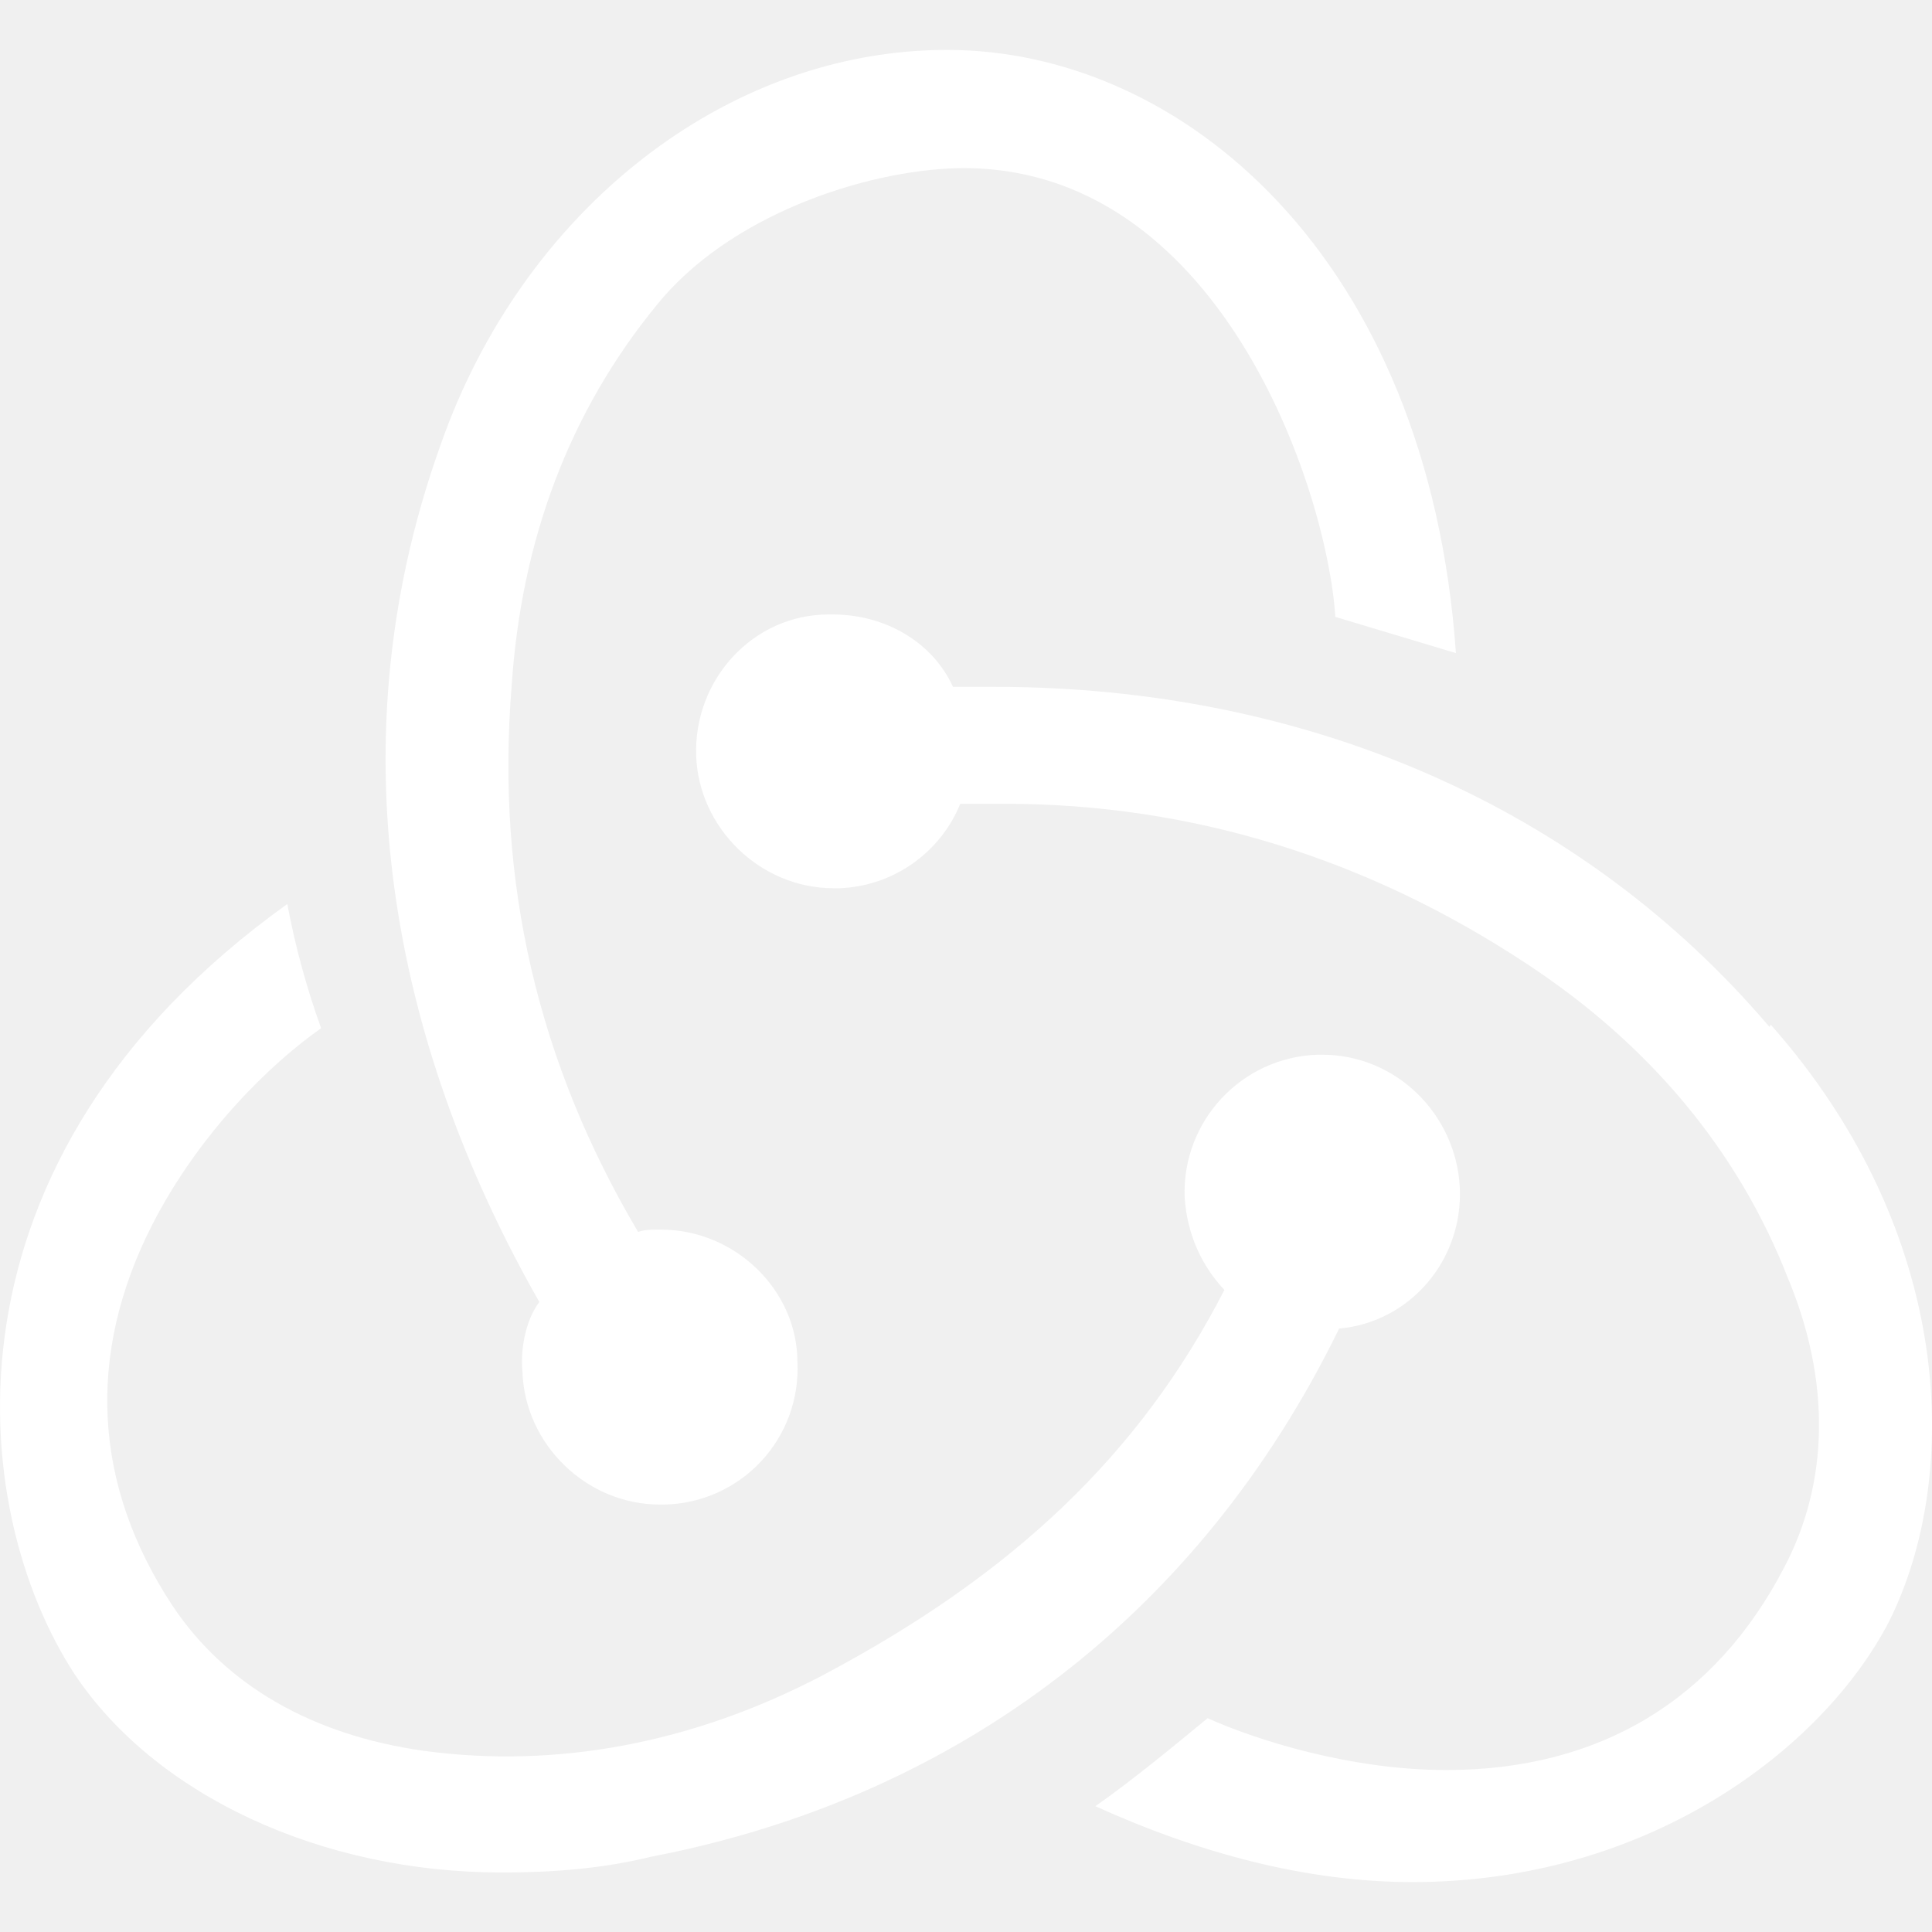
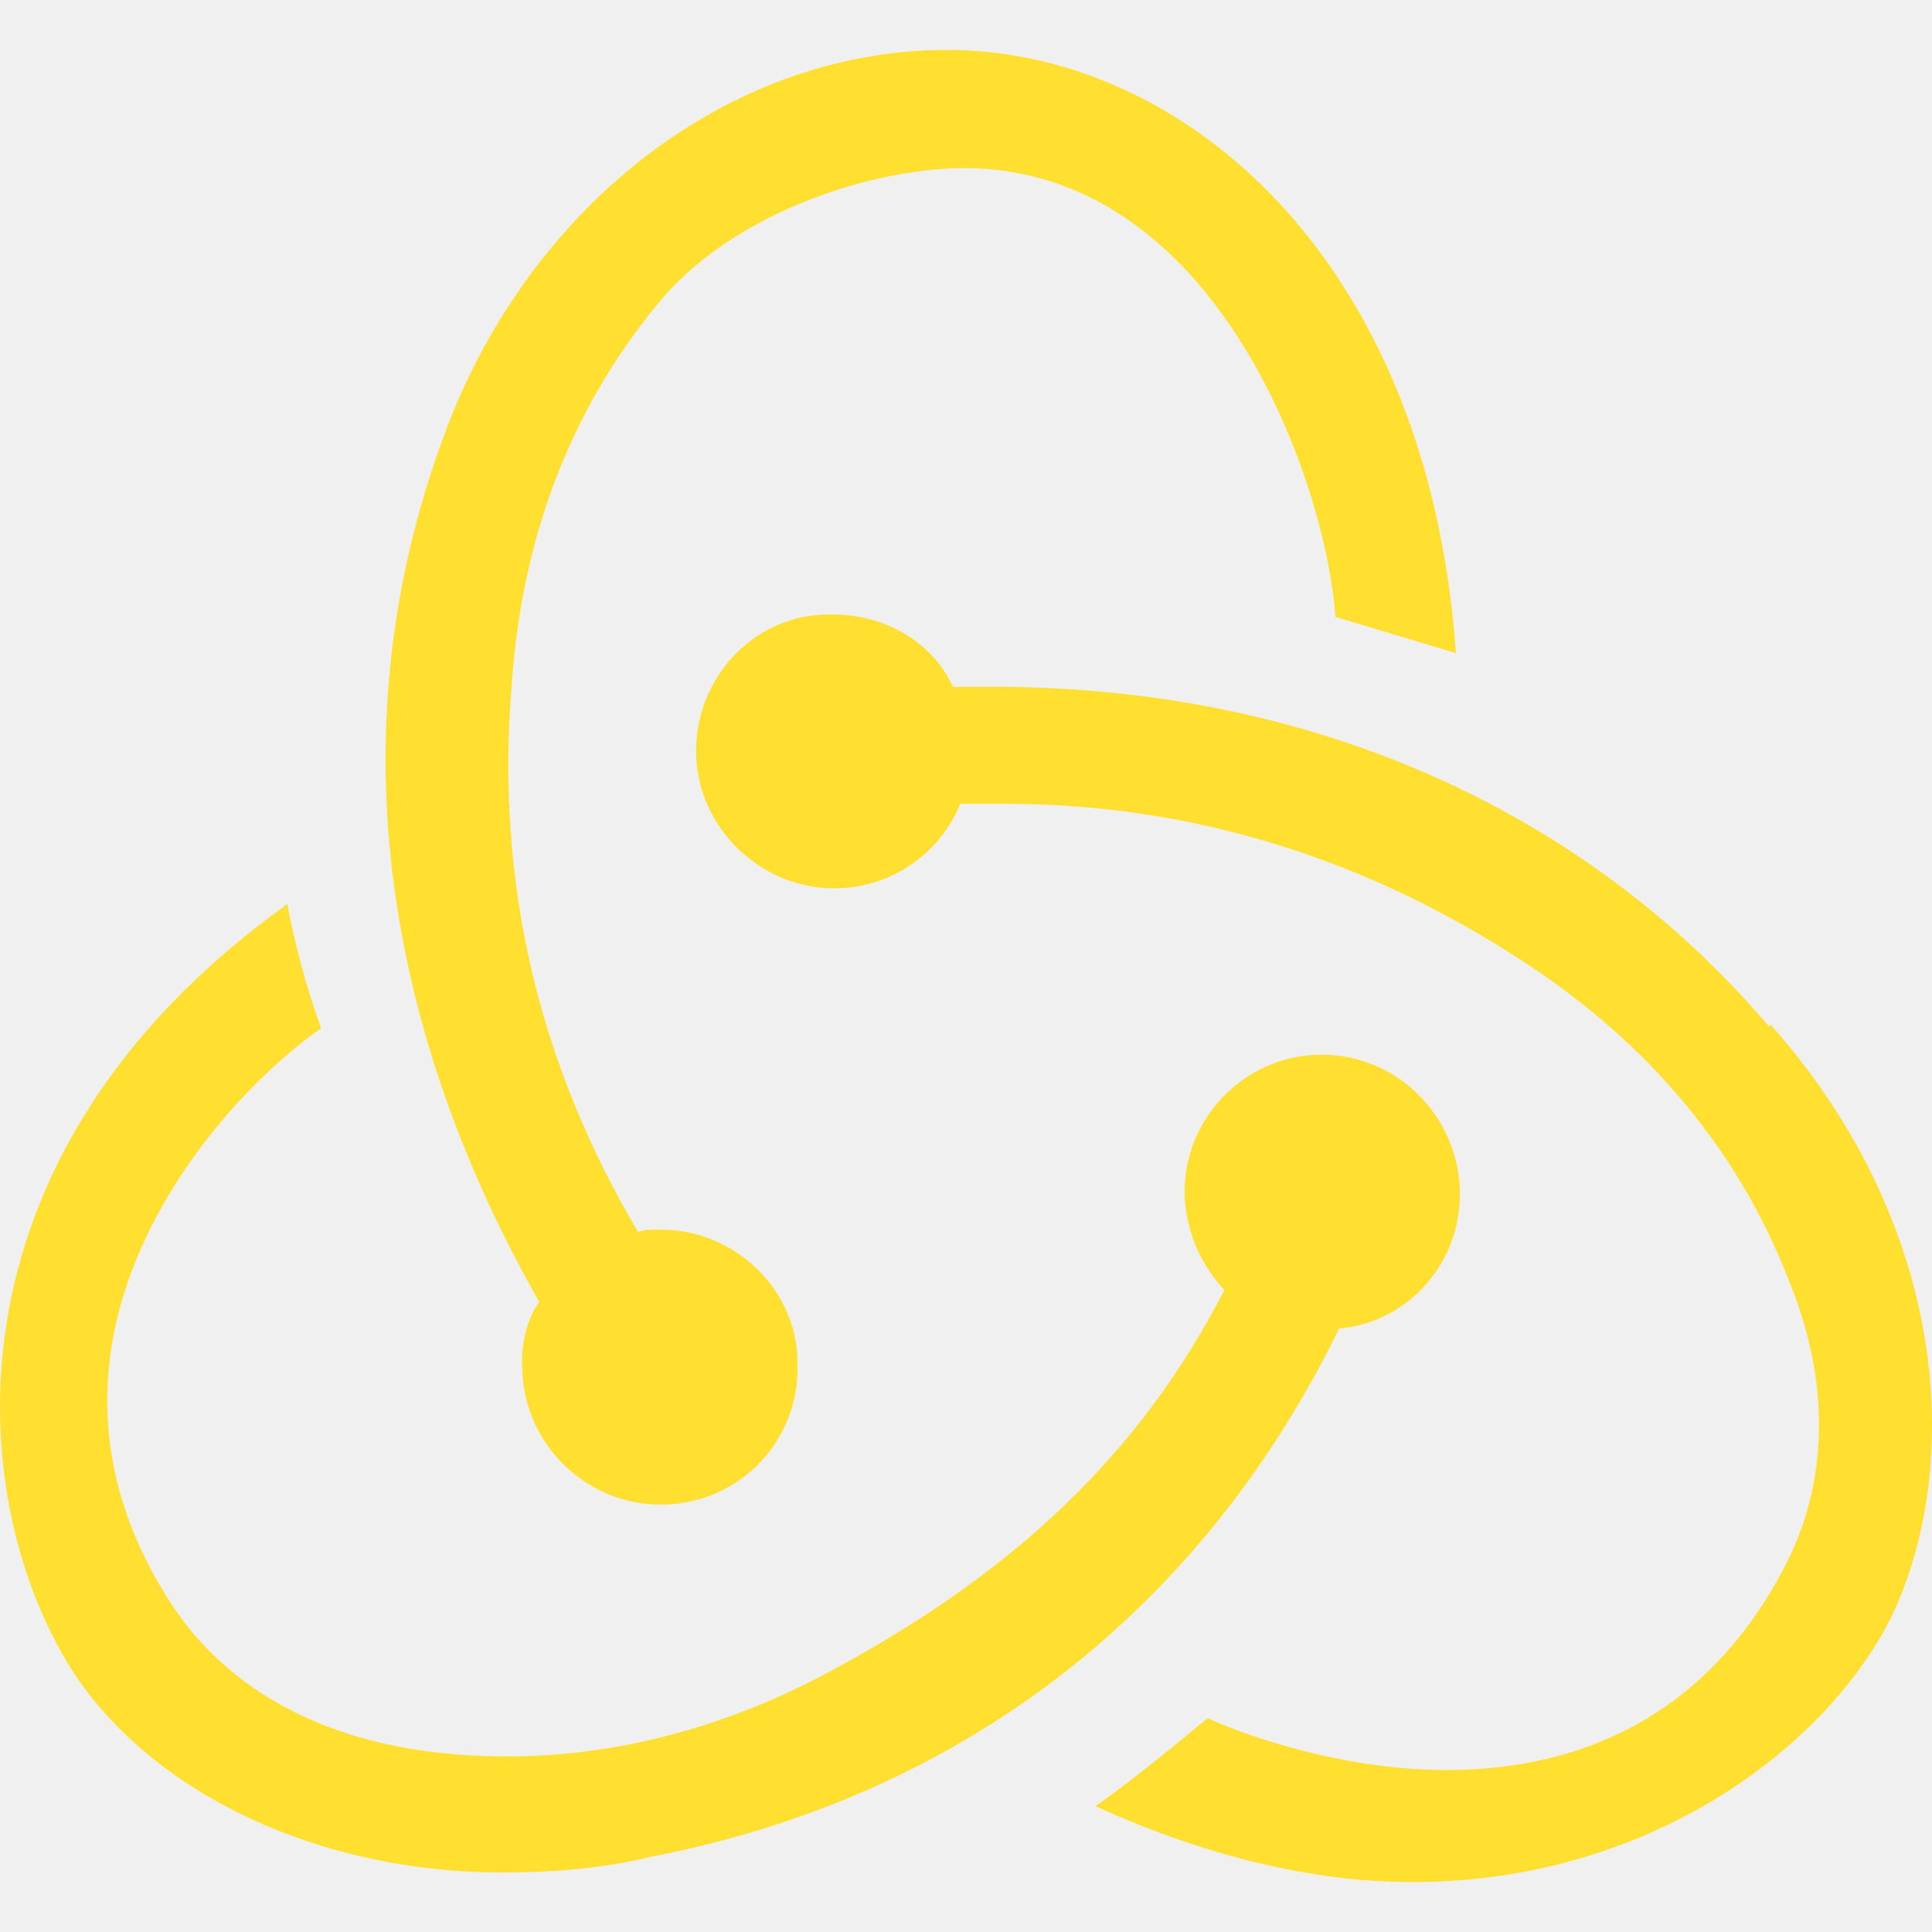
- <svg xmlns="http://www.w3.org/2000/svg" fill="white" role="img" viewBox="0 0 24 24">
+ <svg xmlns="http://www.w3.org/2000/svg" fill="#FFE031" role="img" viewBox="0 0 24 24">
  <path d="M16.634 16.504c.87-.075 1.543-.84 1.5-1.754-.047-.914-.796-1.648-1.709-1.648h-.061a1.71 1.71 0 00-1.648 1.769c.03.479.226.869.494 1.153-1.048 2.038-2.621 3.536-5.005 4.795-1.603.838-3.296 1.154-4.944.93-1.378-.195-2.456-.81-3.116-1.799-.988-1.499-1.078-3.116-.255-4.734.6-1.17 1.499-2.023 2.099-2.443a9.96 9.96 0 01-.42-1.543C-.868 14.408-.416 18.752.932 20.805c1.004 1.498 3.057 2.456 5.304 2.456.6 0 1.23-.044 1.843-.194 3.897-.749 6.848-3.086 8.541-6.532zm5.348-3.746c-2.32-2.728-5.738-4.226-9.634-4.226h-.51c-.253-.554-.837-.899-1.498-.899h-.045c-.943 0-1.678.81-1.647 1.753.03.898.794 1.648 1.708 1.648h.074a1.69 1.69 0 001.499-1.049h.555c2.309 0 4.495.674 6.488 1.992 1.527 1.005 2.622 2.323 3.237 3.897.538 1.288.509 2.547-.045 3.597-.855 1.647-2.294 2.517-4.196 2.517-1.199 0-2.367-.375-2.967-.644-.36.298-.96.793-1.394 1.093 1.318.598 2.652.943 3.94.943 2.922 0 5.094-1.647 5.919-3.236.898-1.798.824-4.824-1.47-7.416zM6.49 17.042c.03.899.793 1.648 1.708 1.648h.06a1.688 1.688 0 001.648-1.768c0-.9-.779-1.647-1.693-1.647h-.06c-.06 0-.15 0-.226.029-1.243-2.098-1.768-4.347-1.572-6.772.12-1.828.72-3.417 1.797-4.735.9-1.124 2.593-1.68 3.747-1.708 3.236-.061 4.585 3.971 4.689 5.574l1.498.45C17.741 3.197 14.686.62 11.764.62 9.02.62 6.49 2.613 5.47 5.535 4.077 9.43 4.991 13.177 6.7 16.174c-.15.195-.24.539-.21.868z" />
</svg>
